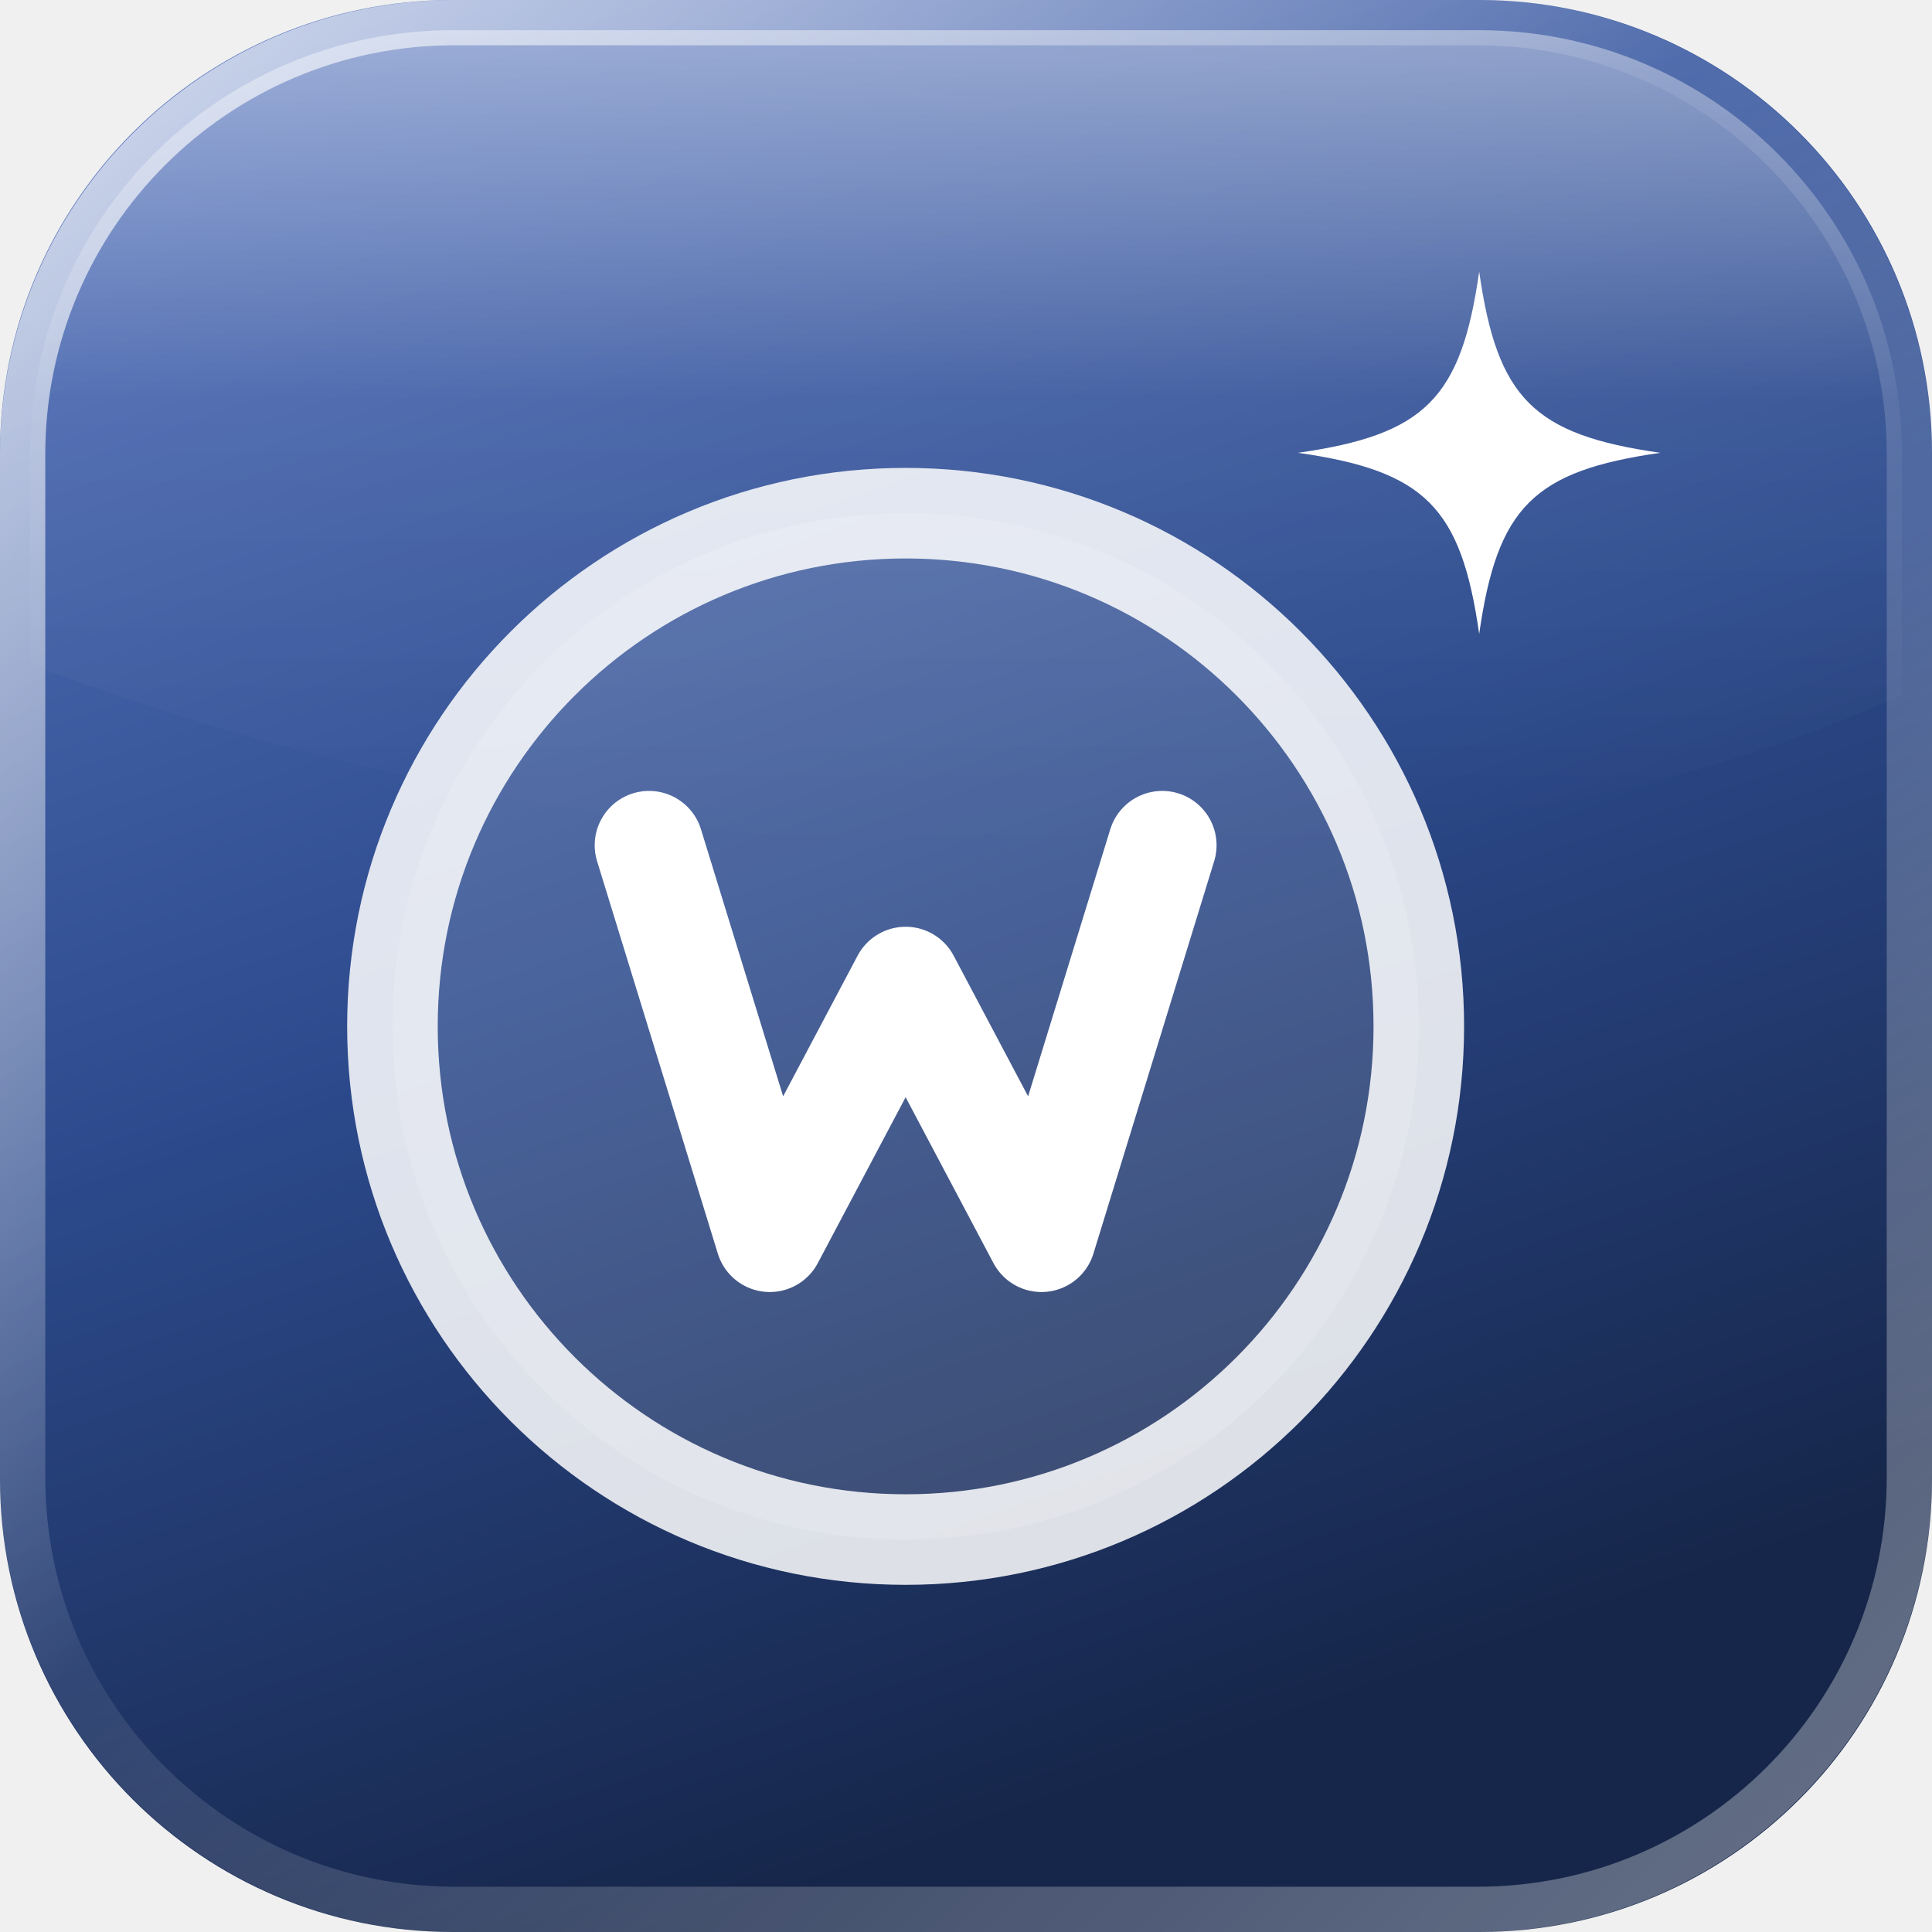
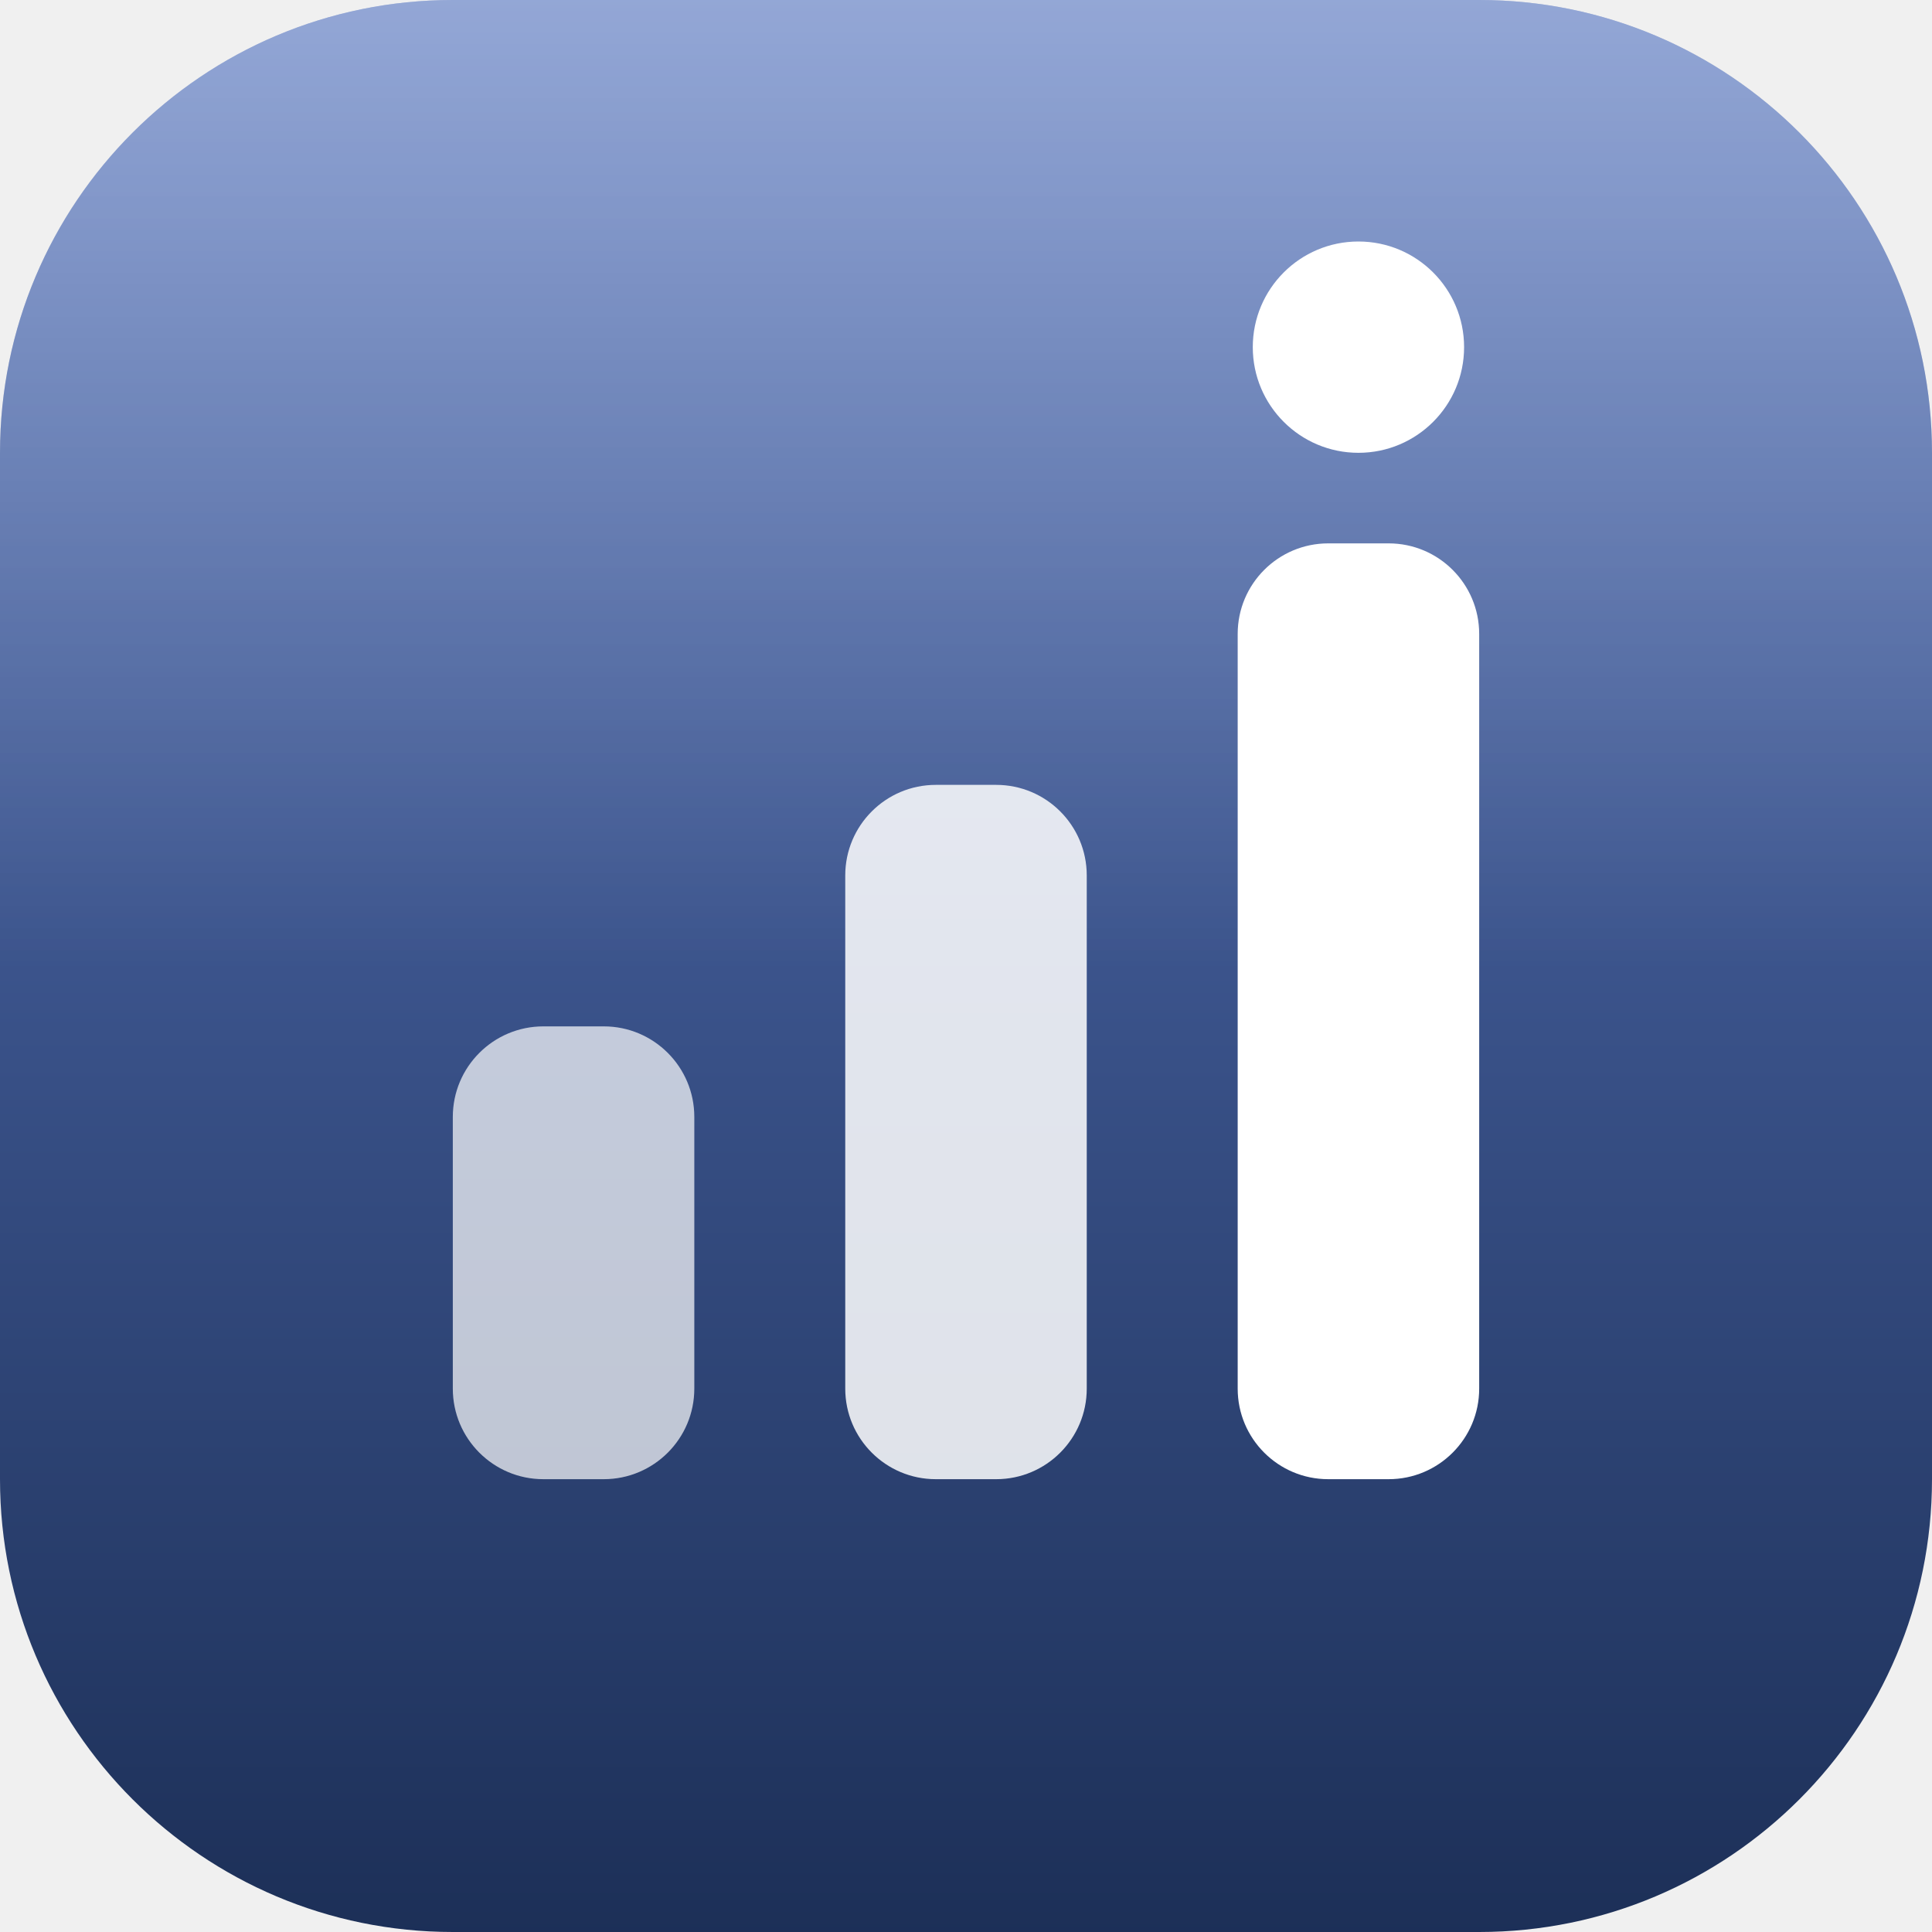
<svg xmlns="http://www.w3.org/2000/svg" viewBox="0 0 64 64" role="img" aria-label="WorkForceIQ">
  <defs>
-     <linearGradient id="bg" x1="0" y1="0" x2="0.35" y2="1">
-       <stop offset="0" stop-color="#5b79c2" />
-       <stop offset="0.55" stop-color="#2c4a8c" />
-       <stop offset="1" stop-color="#16264a" />
+     <linearGradient id="bg" x1="0" y1="0" x2="0" y2="1">
+       <stop offset="0" stop-color="#5a78c0" />
+       <stop offset="1" stop-color="#1c2f57" />
    </linearGradient>
    <linearGradient id="shine" x1="0" y1="0" x2="0" y2="1">
-       <stop offset="0" stop-color="#fff" stop-opacity="0.42" />
-       <stop offset="0.45" stop-color="#fff" stop-opacity="0.06" />
-       <stop offset="1" stop-color="#fff" stop-opacity="0" />
+       <stop offset="0" stop-color="#ffffff" stop-opacity="0.35" />
+       <stop offset="0.5" stop-color="#ffffff" stop-opacity="0" />
    </linearGradient>
-     <linearGradient id="rim" x1="0" y1="0" x2="1" y2="1">
-       <stop offset="0" stop-color="#fff" stop-opacity="0.75" />
-       <stop offset="0.45" stop-color="#fff" stop-opacity="0.08" />
-       <stop offset="1" stop-color="#fff" stop-opacity="0.35" />
-     </linearGradient>
-     <radialGradient id="glow" cx="0.5" cy="0.5" r="0.5">
-       <stop offset="0" stop-color="#cfe0ff" stop-opacity="0.9" />
-       <stop offset="1" stop-color="#cfe0ff" stop-opacity="0" />
-     </radialGradient>
  </defs>
  <rect width="64" height="64" rx="15" fill="url(#bg)" />
-   <path d="M15 1h34a14 14 0 0 1 14 14v8C48 30 22 30 1 22v-7A14 14 0 0 1 15 1z" fill="url(#shine)" />
-   <rect x="0.75" y="0.75" width="62.5" height="62.5" rx="14.3" fill="none" stroke="url(#rim)" stroke-width="1.5" />
-   <circle cx="30" cy="34" r="17" fill="#fff" fill-opacity="0.14" stroke="#fff" stroke-opacity="0.85" stroke-width="3" />
-   <path d="M21.5 28 L25.5 41 L30 32.5 L34.5 41 L38.5 28" fill="none" stroke="#fff" stroke-width="3.6" stroke-linecap="round" stroke-linejoin="round" />
-   <path d="M49 9 C49.6 13.2 50.8 14.4 55 15 C50.8 15.6 49.6 16.8 49 21 C48.4 16.8 47.2 15.6 43 15 C47.2 14.4 48.4 13.2 49 9 Z" fill="#fff" />
+   <rect width="64" height="64" rx="15" fill="url(#shine)" />
+   <rect x="15" y="34" width="8" height="15" rx="3" fill="#ffffff" fill-opacity="0.7" />
+   <rect x="28" y="26" width="8" height="23" rx="3" fill="#ffffff" fill-opacity="0.85" />
+   <rect x="41" y="18" width="8" height="31" rx="3" fill="#ffffff" />
+   <circle cx="45" cy="11.5" r="3.5" fill="#ffffff" />
</svg>
